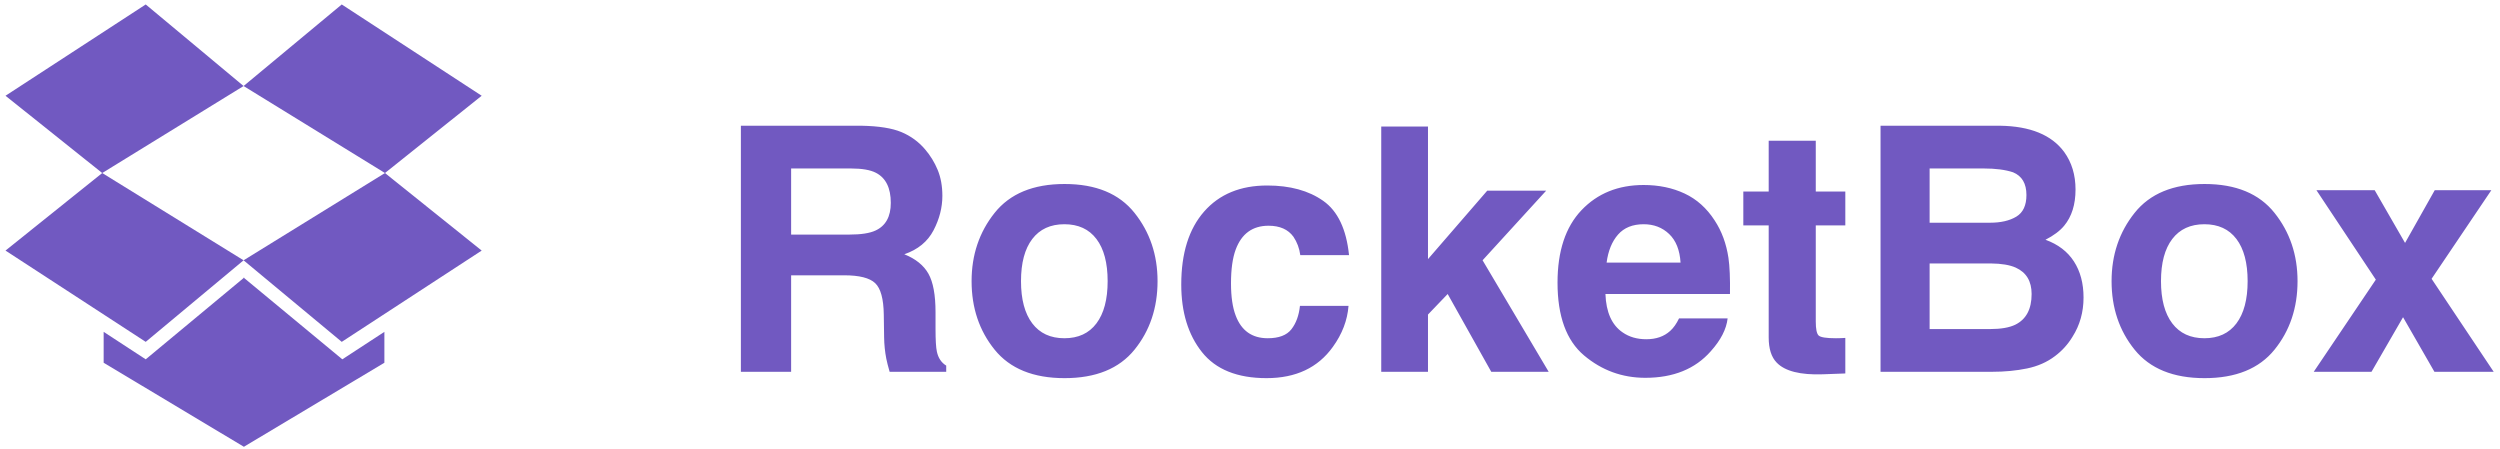
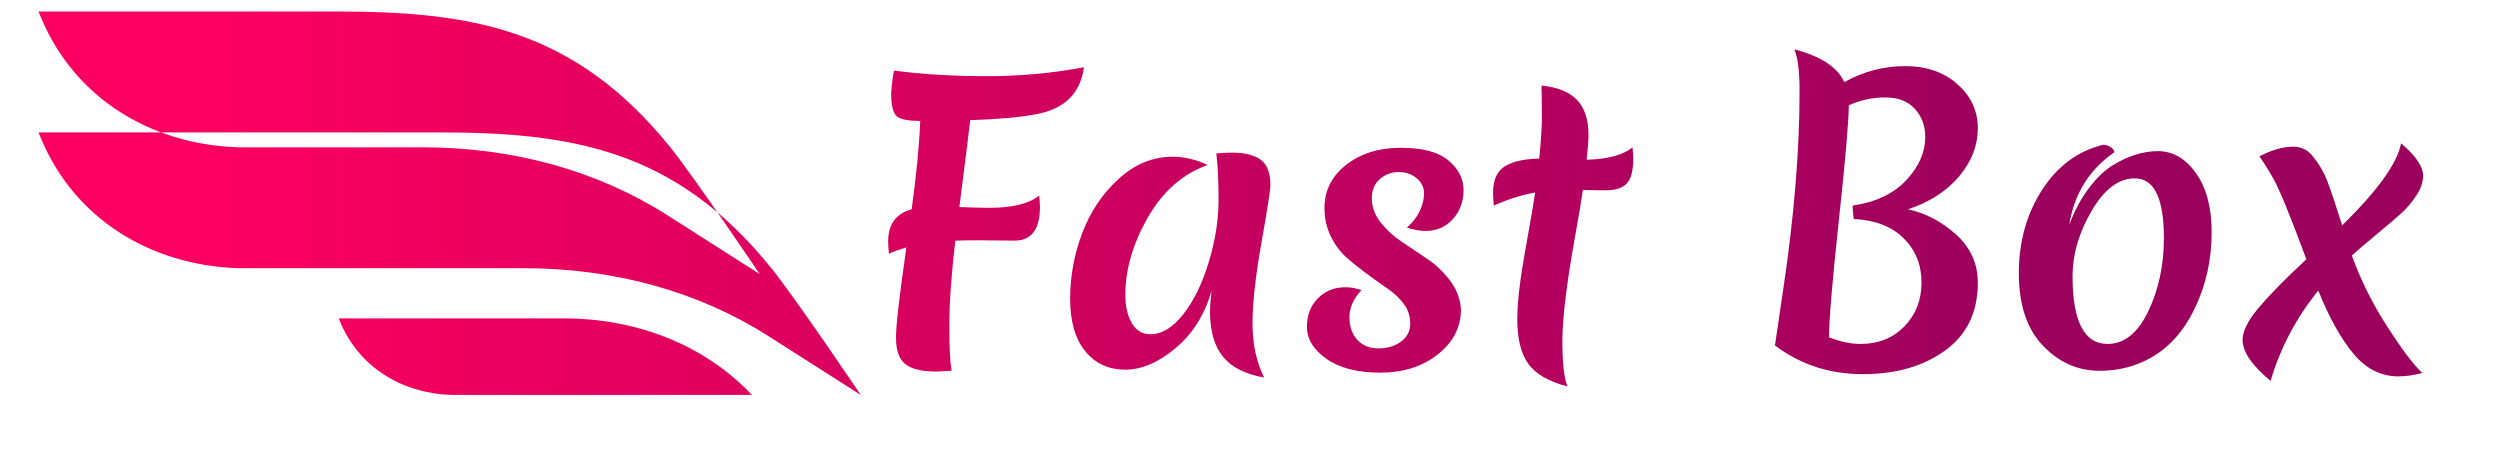
- <svg xmlns="http://www.w3.org/2000/svg" width="195px" height="35px" viewBox="0 0 195 35" version="1.1">
-   <g id="Mobile" stroke="none" stroke-width="1" fill="none" fill-rule="evenodd">
-     <g id="Home" transform="translate(-90, -325)" fill="#7159C1" fill-rule="nonzero">
-       <g id="Group" transform="translate(30, 325)">
-         <g id="logo" transform="translate(60, 0)">
-           <g id="Group-3">
-             <path d="M7.973,13.496 L19,20.304 L11.366,26.665 L0.429,19.545 L7.973,13.496 Z M29.982,25.884 L29.982,28.295 L19.045,34.835 L19.045,34.857 L19.022,34.835 L19,34.857 L19,34.835 L8.085,28.295 L8.085,25.884 L11.366,28.027 L19,21.687 L19,21.643 L19.022,21.665 L19.045,21.643 L19.045,21.687 L26.701,28.027 L29.982,25.884 Z M11.366,0.348 L19,6.71 L7.973,13.496 L0.429,7.469 L11.366,0.348 Z M30.027,13.496 L37.571,19.545 L26.656,26.665 L19,20.304 L30.027,13.496 Z M26.656,0.348 L37.571,7.469 L30.027,13.496 L19,6.71 L26.656,0.348 Z" id="" />
-             <path d="M61.708,13.141 L61.708,18.297 L66.253,18.297 C67.155,18.297 67.832,18.193 68.284,17.984 C69.082,17.62 69.482,16.899 69.482,15.823 C69.482,14.66 69.095,13.878 68.323,13.479 C67.889,13.253 67.238,13.141 66.37,13.141 L61.708,13.141 Z M67.203,9.807 C68.549,9.833 69.584,9.998 70.309,10.302 C71.033,10.606 71.648,11.053 72.151,11.643 C72.568,12.129 72.898,12.668 73.141,13.258 C73.384,13.848 73.505,14.521 73.505,15.276 C73.505,16.188 73.275,17.084 72.815,17.965 C72.355,18.846 71.595,19.469 70.536,19.833 C71.422,20.189 72.049,20.695 72.418,21.35 C72.787,22.006 72.971,23.006 72.971,24.352 L72.971,25.641 C72.971,26.517 73.006,27.112 73.076,27.424 C73.18,27.919 73.423,28.284 73.805,28.518 L73.805,29 L69.391,29 C69.269,28.575 69.182,28.232 69.13,27.971 C69.026,27.433 68.97,26.882 68.961,26.318 L68.935,24.534 C68.918,23.31 68.694,22.494 68.264,22.086 C67.835,21.678 67.03,21.474 65.849,21.474 L61.708,21.474 L61.708,29 L57.789,29 L57.789,9.807 L67.203,9.807 Z M83.023,26.383 C84.109,26.383 84.942,25.997 85.523,25.224 C86.105,24.451 86.396,23.353 86.396,21.93 C86.396,20.506 86.105,19.41 85.523,18.642 C84.942,17.874 84.109,17.49 83.023,17.49 C81.938,17.49 81.103,17.874 80.517,18.642 C79.931,19.41 79.638,20.506 79.638,21.93 C79.638,23.353 79.931,24.451 80.517,25.224 C81.103,25.997 81.938,26.383 83.023,26.383 Z M90.289,21.93 C90.289,24.013 89.69,25.795 88.492,27.275 C87.294,28.755 85.476,29.495 83.036,29.495 C80.597,29.495 78.779,28.755 77.581,27.275 C76.383,25.795 75.784,24.013 75.784,21.93 C75.784,19.881 76.383,18.106 77.581,16.604 C78.779,15.102 80.597,14.352 83.036,14.352 C85.476,14.352 87.294,15.102 88.492,16.604 C89.69,18.106 90.289,19.881 90.289,21.93 Z M101.422,19.898 C101.352,19.369 101.174,18.891 100.888,18.466 C100.471,17.893 99.825,17.607 98.948,17.607 C97.698,17.607 96.843,18.227 96.383,19.469 C96.14,20.128 96.018,21.005 96.018,22.099 C96.018,23.141 96.14,23.978 96.383,24.612 C96.826,25.793 97.659,26.383 98.883,26.383 C99.751,26.383 100.367,26.148 100.732,25.68 C101.096,25.211 101.318,24.603 101.396,23.857 L105.185,23.857 C105.098,24.985 104.69,26.053 103.961,27.06 C102.798,28.683 101.075,29.495 98.792,29.495 C96.509,29.495 94.829,28.818 93.753,27.464 C92.676,26.109 92.138,24.352 92.138,22.19 C92.138,19.751 92.733,17.854 93.922,16.5 C95.111,15.146 96.752,14.469 98.844,14.469 C100.623,14.469 102.079,14.868 103.212,15.667 C104.345,16.465 105.016,17.876 105.224,19.898 L101.422,19.898 Z M107.737,9.872 L111.383,9.872 L111.383,20.211 L116.005,14.872 L120.602,14.872 L115.641,20.302 L120.797,29 L116.318,29 L112.919,22.932 L111.383,24.534 L111.383,29 L107.737,29 L107.737,9.872 Z M128.206,17.49 C127.346,17.49 126.68,17.759 126.207,18.297 C125.734,18.835 125.437,19.564 125.315,20.484 L131.083,20.484 C131.023,19.503 130.725,18.759 130.191,18.251 C129.658,17.743 128.996,17.49 128.206,17.49 Z M128.206,14.43 C129.386,14.43 130.45,14.651 131.396,15.094 C132.342,15.536 133.123,16.235 133.74,17.19 C134.295,18.032 134.655,19.009 134.82,20.12 C134.916,20.771 134.955,21.708 134.938,22.932 L125.224,22.932 C125.276,24.356 125.723,25.354 126.565,25.927 C127.077,26.283 127.694,26.461 128.414,26.461 C129.178,26.461 129.799,26.244 130.276,25.81 C130.536,25.576 130.766,25.25 130.966,24.833 L134.755,24.833 C134.66,25.675 134.221,26.53 133.44,27.398 C132.225,28.779 130.523,29.469 128.336,29.469 C126.53,29.469 124.938,28.887 123.557,27.724 C122.177,26.561 121.487,24.668 121.487,22.047 C121.487,19.59 122.11,17.707 123.355,16.396 C124.601,15.085 126.218,14.43 128.206,14.43 Z M135.979,17.581 L135.979,14.938 L137.958,14.938 L137.958,10.979 L141.63,10.979 L141.63,14.938 L143.935,14.938 L143.935,17.581 L141.63,17.581 L141.63,25.081 C141.63,25.662 141.704,26.025 141.852,26.168 C141.999,26.311 142.451,26.383 143.206,26.383 C143.319,26.383 143.438,26.381 143.564,26.376 C143.69,26.372 143.813,26.365 143.935,26.357 L143.935,29.13 L142.177,29.195 C140.424,29.256 139.226,28.952 138.583,28.284 C138.167,27.859 137.958,27.203 137.958,26.318 L137.958,17.581 L135.979,17.581 Z M150.51,13.141 L150.51,17.372 L155.224,17.372 C156.066,17.372 156.75,17.214 157.275,16.897 C157.8,16.58 158.062,16.018 158.062,15.211 C158.062,14.317 157.715,13.727 157.021,13.44 C156.422,13.24 155.658,13.141 154.729,13.141 L150.51,13.141 Z M150.51,20.549 L150.51,25.667 L155.224,25.667 C156.066,25.667 156.721,25.554 157.19,25.328 C158.041,24.911 158.466,24.113 158.466,22.932 C158.466,21.934 158.054,21.248 157.229,20.875 C156.769,20.667 156.122,20.558 155.289,20.549 L150.51,20.549 Z M156.005,9.807 C158.358,9.842 160.024,10.523 161.005,11.852 C161.595,12.668 161.891,13.644 161.891,14.781 C161.891,15.953 161.595,16.895 161.005,17.607 C160.675,18.006 160.189,18.371 159.547,18.701 C160.528,19.056 161.268,19.621 161.767,20.393 C162.266,21.166 162.516,22.103 162.516,23.206 C162.516,24.343 162.229,25.363 161.656,26.266 C161.292,26.865 160.836,27.368 160.289,27.776 C159.673,28.245 158.946,28.566 158.108,28.74 C157.27,28.913 156.361,29 155.38,29 L146.682,29 L146.682,9.807 L156.005,9.807 Z M171.943,26.383 C173.028,26.383 173.861,25.997 174.443,25.224 C175.024,24.451 175.315,23.353 175.315,21.93 C175.315,20.506 175.024,19.41 174.443,18.642 C173.861,17.874 173.028,17.49 171.943,17.49 C170.858,17.49 170.022,17.874 169.436,18.642 C168.85,19.41 168.557,20.506 168.557,21.93 C168.557,23.353 168.85,24.451 169.436,25.224 C170.022,25.997 170.858,26.383 171.943,26.383 Z M179.208,21.93 C179.208,24.013 178.609,25.795 177.411,27.275 C176.214,28.755 174.395,29.495 171.956,29.495 C169.516,29.495 167.698,28.755 166.5,27.275 C165.302,25.795 164.703,24.013 164.703,21.93 C164.703,19.881 165.302,18.106 166.5,16.604 C167.698,15.102 169.516,14.352 171.956,14.352 C174.395,14.352 176.214,15.102 177.411,16.604 C178.609,18.106 179.208,19.881 179.208,21.93 Z M180.471,29 L185.315,21.812 L180.68,14.833 L185.224,14.833 L187.594,18.948 L189.911,14.833 L194.326,14.833 L189.664,21.747 L194.508,29 L189.885,29 L187.438,24.742 L184.977,29 L180.471,29 Z" id="FabioBOX" />
-           </g>
-         </g>
-       </g>
-     </g>
+ <svg xmlns="http://www.w3.org/2000/svg" style="isolation:isolate" viewBox="0 0 195 35" width="195" height="35">
+   <defs>
+     <clipPath id="_clipPath_117eT3WF4B6kr0uHkxDXqQ9YVV4hIbl9">
+       <rect width="195" height="35" />
+     </clipPath>
+   </defs>
+   <g clip-path="url(#_clipPath_117eT3WF4B6kr0uHkxDXqQ9YVV4hIbl9)">
+     <linearGradient id="_lgradient_0" x1="0.083" y1="0.5" x2="0.82" y2="0.5" gradientTransform="matrix(186,0,0,29.91,3,0.897)" gradientUnits="userSpaceOnUse">
+       <stop offset="0%" stop-opacity="1" style="stop-color:rgb(251,0,96)" />
+       <stop offset="10%" stop-opacity="1" style="stop-color:rgb(242,0,95)" />
+       <stop offset="20%" stop-opacity="1" style="stop-color:rgb(232,0,95)" />
+       <stop offset="30%" stop-opacity="1" style="stop-color:rgb(223,0,95)" />
+       <stop offset="40%" stop-opacity="1" style="stop-color:rgb(213,0,95)" />
+       <stop offset="50%" stop-opacity="1" style="stop-color:rgb(204,0,94)" />
+       <stop offset="60%" stop-opacity="1" style="stop-color:rgb(194,0,94)" />
+       <stop offset="70%" stop-opacity="1" style="stop-color:rgb(185,0,94)" />
+       <stop offset="80%" stop-opacity="1" style="stop-color:rgb(175,0,94)" />
+       <stop offset="90%" stop-opacity="1" style="stop-color:rgb(166,0,94)" />
+       <stop offset="100%" stop-opacity="1" style="stop-color:rgb(156,0,93)" />
+     </linearGradient>
+     <path d=" M 3 0.897 L 3.259 1.506 C 5.813 7.504 11.551 11.246 18.571 11.491 L 18.571 11.491 L 32.984 11.491 C 40.039 11.491 46.61 13.316 52.059 16.789 L 52.059 16.789 L 59.259 21.378 C 59.259 21.378 54.179 13.842 52.284 11.491 L 52.284 11.491 C 44.753 2.149 36.614 0.897 26.182 0.897 L 26.182 0.897 L 3 0.897 Z  M 26.418 24.834 L 26.564 25.177 C 28.004 28.559 31.24 30.669 35.197 30.807 L 35.197 30.807 L 58.651 30.807 C 55.032 26.978 49.815 24.834 43.933 24.834 L 43.933 24.834 L 26.418 24.834 Z  M 3 10.326 L 3.259 10.935 C 5.813 16.933 11.552 20.675 18.571 20.92 L 18.571 20.92 L 40.867 20.92 C 47.921 20.92 54.493 22.745 59.942 26.218 L 59.942 26.218 L 67.142 30.807 C 67.142 30.807 62.061 23.271 60.166 20.92 L 60.166 20.92 C 52.636 11.579 44.496 10.326 34.064 10.326 L 34.064 10.326 L 3 10.326 Z  M 138.446 26.943 L 138.446 26.943 L 138.446 26.943 Q 138.475 26.711 139.086 22.609 L 139.086 22.609 L 139.086 22.609 Q 140.366 14.058 140.366 7.106 L 140.366 7.106 L 140.366 7.106 Q 140.366 4.808 139.959 3.848 L 139.959 3.848 L 139.959 3.848 Q 143.071 4.662 143.856 6.408 L 143.856 6.408 L 143.856 6.408 Q 146.096 5.157 148.598 5.157 L 148.598 5.157 L 148.598 5.157 Q 151.099 5.157 152.684 6.568 L 152.684 6.568 L 152.684 6.568 Q 154.27 7.978 154.27 10 L 154.27 10 L 154.27 10 Q 154.27 12.021 152.815 13.752 L 152.815 13.752 L 152.815 13.752 Q 151.361 15.483 148.83 16.326 L 148.83 16.326 L 148.83 16.326 Q 150.866 16.763 152.568 18.29 L 152.568 18.29 L 152.568 18.29 Q 154.27 19.817 154.27 22.057 L 154.27 22.057 L 154.27 22.057 Q 154.27 25.489 151.724 27.336 L 151.724 27.336 L 151.724 27.336 Q 149.179 29.183 145.296 29.183 L 145.296 29.183 L 145.296 29.183 Q 141.413 29.183 138.446 26.943 Z  M 150.168 10.683 L 150.168 10.683 Q 150.168 9.374 149.354 8.487 L 149.354 8.487 L 149.354 8.487 Q 148.539 7.6 147.056 7.6 L 147.056 7.6 L 147.056 7.6 Q 145.572 7.6 144.205 8.211 L 144.205 8.211 L 144.205 8.211 Q 144.205 9.985 143.435 17.141 L 143.435 17.141 L 143.435 17.141 Q 142.664 24.296 142.664 26.303 L 142.664 26.303 L 142.664 26.303 Q 143.944 26.827 145.136 26.827 L 145.136 26.827 L 145.136 26.827 Q 147.201 26.827 148.539 25.46 L 148.539 25.46 L 148.539 25.46 Q 149.877 24.093 149.877 22.027 L 149.877 22.027 L 149.877 22.027 Q 149.877 19.962 148.481 18.581 L 148.481 18.581 L 148.481 18.581 Q 147.085 17.199 144.583 17.083 L 144.583 17.083 L 144.496 16.035 L 144.496 16.035 Q 147.172 15.657 148.67 14.072 L 148.67 14.072 L 148.67 14.072 Q 150.168 12.487 150.168 10.683 L 150.168 10.683 Z  M 166.515 13.912 L 166.515 13.912 L 166.515 13.912 Q 164.625 13.912 163.141 16.457 L 163.141 16.457 L 163.141 16.457 Q 161.658 19.002 161.658 21.533 L 161.658 21.533 L 161.658 21.533 Q 161.658 26.827 164.392 26.827 L 164.392 26.827 L 164.392 26.827 Q 166.341 26.827 167.563 24.282 L 167.563 24.282 L 167.563 24.282 Q 168.784 21.737 168.784 18.566 L 168.784 18.566 L 168.784 18.566 Q 168.784 13.912 166.515 13.912 Z  M 164.043 11.294 L 164.043 11.294 L 164.043 11.294 Q 164.363 11.294 164.639 11.483 L 164.639 11.483 L 164.639 11.483 Q 164.916 11.672 164.916 11.876 L 164.916 11.876 L 164.916 11.876 Q 161.978 13.912 161.396 17.548 L 161.396 17.548 L 161.396 17.548 Q 162.007 15.919 162.894 14.727 L 162.894 14.727 L 162.894 14.727 Q 163.781 13.534 164.741 12.923 L 164.741 12.923 L 164.741 12.923 Q 166.574 11.789 168.319 11.789 L 168.319 11.789 L 168.319 11.789 Q 170.064 11.789 171.286 13.505 L 171.286 13.505 L 171.286 13.505 Q 172.507 15.221 172.507 18.101 L 172.507 18.101 L 172.507 18.101 Q 172.507 21.329 171.199 24.035 L 171.199 24.035 L 171.199 24.035 Q 169.744 27.089 167.068 28.252 L 167.068 28.252 L 167.068 28.252 Q 165.556 28.921 163.752 28.921 L 163.752 28.921 L 163.752 28.921 Q 161.221 28.921 159.345 26.958 L 159.345 26.958 L 159.345 26.958 Q 157.469 24.994 157.469 21.315 L 157.469 21.315 L 157.469 21.315 Q 157.469 17.635 159.273 14.828 L 159.273 14.828 L 159.273 14.828 Q 161.076 12.021 164.043 11.294 Z  M 187.08 29.358 L 187.08 29.358 L 187.08 29.358 Q 185.044 29.358 183.575 27.598 L 183.575 27.598 L 183.575 27.598 Q 182.106 25.838 180.826 22.667 L 180.826 22.667 L 180.826 22.667 Q 178.267 25.809 177.103 29.707 L 177.103 29.707 L 177.103 29.707 Q 174.922 27.903 174.922 26.507 L 174.922 26.507 L 174.922 26.507 Q 174.922 25.489 176.187 23.991 L 176.187 23.991 L 176.187 23.991 Q 177.452 22.493 179.896 20.224 L 179.896 20.224 L 179.896 20.224 Q 178.034 15.192 177.35 13.985 L 177.35 13.985 L 177.35 13.985 Q 176.667 12.778 176.231 12.196 L 176.231 12.196 L 176.231 12.196 Q 177.685 11.44 178.878 11.44 L 178.878 11.44 L 178.878 11.44 Q 179.837 11.44 180.448 12.254 L 180.448 12.254 L 180.448 12.254 Q 181.175 13.156 181.554 14.188 L 181.554 14.188 L 181.554 14.188 Q 181.932 15.221 182.121 15.817 L 182.121 15.817 L 182.121 15.817 Q 182.31 16.414 182.688 17.577 L 182.688 17.577 L 182.688 17.577 Q 186.848 13.505 187.284 11.178 L 187.284 11.178 L 187.284 11.178 Q 189 12.632 189 13.708 L 189 13.708 L 189 13.708 Q 189 14.465 188.476 15.25 L 188.476 15.25 L 188.476 15.25 Q 187.953 16.035 187.371 16.574 L 187.371 16.574 L 187.371 16.574 Q 186.789 17.112 185.466 18.202 L 185.466 18.202 L 185.466 18.202 Q 184.142 19.293 183.444 19.933 L 183.444 19.933 L 183.444 19.933 Q 184.462 22.755 186.179 25.431 L 186.179 25.431 L 186.179 25.431 Q 187.895 28.107 188.942 29.096 L 188.942 29.096 L 188.942 29.096 Q 187.895 29.358 187.08 29.358 Z  M 79.137 18.77 L 79.137 18.77 L 76.344 18.741 L 76.344 18.741 Q 75.152 18.741 74.512 18.77 L 74.512 18.77 L 74.512 18.77 Q 74.046 22.842 74.046 25.373 L 74.046 25.373 L 74.046 25.373 Q 74.046 27.903 74.221 28.921 L 74.221 28.921 L 74.221 28.921 Q 73.29 28.979 72.999 28.979 L 72.999 28.979 L 72.999 28.979 Q 71.341 28.979 70.614 28.398 L 70.614 28.398 L 70.614 28.398 Q 69.887 27.816 69.887 26.347 L 69.887 26.347 L 69.887 26.347 Q 69.887 24.878 70.701 19.293 L 70.701 19.293 L 70.701 19.293 Q 69.771 19.584 69.334 19.788 L 69.334 19.788 L 69.334 19.788 Q 69.276 19.148 69.276 18.828 L 69.276 18.828 L 69.276 18.828 Q 69.276 16.821 71.109 16.326 L 71.109 16.326 L 71.109 16.326 Q 71.661 12.341 71.778 9.433 L 71.778 9.433 L 71.778 9.433 Q 70.294 9.433 69.901 9.025 L 69.901 9.025 L 69.901 9.025 Q 69.509 8.618 69.509 7.222 L 69.509 7.222 L 69.509 7.222 Q 69.625 5.913 69.741 5.506 L 69.741 5.506 L 69.741 5.506 Q 73.028 5.942 76.955 5.942 L 76.955 5.942 L 76.955 5.942 Q 80.882 5.942 84.547 5.244 L 84.547 5.244 L 84.547 5.244 Q 84.14 8.298 80.824 8.909 L 80.824 8.909 L 80.824 8.909 Q 79.02 9.258 75.675 9.374 L 75.675 9.374 L 75.675 9.374 Q 75.646 9.753 74.832 16.152 L 74.832 16.152 L 74.832 16.152 Q 76.519 16.21 77.13 16.21 L 77.13 16.21 L 77.13 16.21 Q 79.893 16.21 81.057 15.25 L 81.057 15.25 L 81.057 15.25 Q 81.115 15.832 81.115 16.123 L 81.115 16.123 L 81.115 16.123 Q 81.115 18.77 79.137 18.77 Z  M 87.776 22.987 L 87.776 22.987 L 87.776 22.987 Q 87.776 24.354 88.285 25.213 L 88.285 25.213 L 88.285 25.213 Q 88.794 26.071 89.725 26.071 L 89.725 26.071 L 89.725 26.071 Q 91.092 26.071 92.328 24.471 L 92.328 24.471 L 92.328 24.471 Q 93.564 22.871 94.306 20.369 L 94.306 20.369 L 94.306 20.369 Q 95.048 17.868 95.048 15.614 L 95.048 15.614 L 95.048 15.614 Q 95.048 13.359 94.873 11.963 L 94.873 11.963 L 94.873 11.963 Q 95.746 11.905 96.095 11.905 L 96.095 11.905 L 96.095 11.905 Q 97.578 11.905 98.334 12.458 L 98.334 12.458 L 98.334 12.458 Q 99.091 13.01 99.091 14.436 L 99.091 14.436 L 99.091 14.436 Q 99.091 14.988 98.393 18.93 L 98.393 18.93 L 98.393 18.93 Q 97.695 22.871 97.695 25.242 L 97.695 25.242 L 97.695 25.242 Q 97.695 27.612 98.596 29.445 L 98.596 29.445 L 98.596 29.445 Q 96.415 29.067 95.397 27.83 L 95.397 27.83 L 95.397 27.83 Q 94.379 26.594 94.379 24.267 L 94.379 24.267 L 94.379 24.267 Q 94.379 23.86 94.495 22.696 L 94.495 22.696 L 94.495 22.696 Q 93.71 25.46 91.703 27.147 L 91.703 27.147 L 91.703 27.147 Q 89.695 28.834 87.761 28.834 L 87.761 28.834 L 87.761 28.834 Q 85.827 28.834 84.649 27.394 L 84.649 27.394 L 84.649 27.394 Q 83.471 25.954 83.471 23.307 L 83.471 23.307 L 83.471 23.307 Q 83.471 20.66 84.416 18.173 L 84.416 18.173 L 84.416 18.173 Q 85.361 15.686 87.252 13.956 L 87.252 13.956 L 87.252 13.956 Q 89.143 12.225 91.47 12.225 L 91.47 12.225 L 91.47 12.225 Q 92.808 12.225 94.204 12.865 L 94.204 12.865 L 94.204 12.865 Q 91.266 13.912 89.521 16.981 L 89.521 16.981 L 89.521 16.981 Q 87.776 20.05 87.776 22.987 Z  M 109.097 13.418 L 109.097 13.418 L 109.097 13.418 Q 108.282 13.418 107.642 13.956 L 107.642 13.956 L 107.642 13.956 Q 107.003 14.494 107.003 15.483 L 107.003 15.483 L 107.003 15.483 Q 107.003 16.472 107.686 17.344 L 107.686 17.344 L 107.686 17.344 Q 108.37 18.217 109.359 18.871 L 109.359 18.871 L 109.359 18.871 Q 110.348 19.526 111.351 20.21 L 111.351 20.21 L 111.351 20.21 Q 112.355 20.893 113.111 21.897 L 113.111 21.897 L 113.111 21.897 Q 113.867 22.9 113.954 24.122 L 113.954 24.122 L 113.954 24.122 Q 113.954 26.216 112.151 27.641 L 112.151 27.641 L 112.151 27.641 Q 110.348 29.067 107.672 29.067 L 107.672 29.067 L 107.672 29.067 Q 104.995 29.067 103.468 27.99 L 103.468 27.99 L 103.468 27.99 Q 101.941 26.914 101.941 25.518 L 101.941 25.518 L 101.941 25.518 Q 101.941 24.122 102.799 23.264 L 102.799 23.264 L 102.799 23.264 Q 103.657 22.406 104.937 22.406 L 104.937 22.406 L 104.937 22.406 Q 105.606 22.406 106.188 22.638 L 106.188 22.638 L 106.188 22.638 Q 105.257 23.627 105.257 24.733 L 105.257 24.733 L 105.257 24.733 Q 105.257 25.838 105.868 26.507 L 105.868 26.507 L 105.868 26.507 Q 106.479 27.176 107.526 27.176 L 107.526 27.176 L 107.526 27.176 Q 108.573 27.176 109.286 26.638 L 109.286 26.638 L 109.286 26.638 Q 109.999 26.1 109.999 25.242 L 109.999 25.242 L 109.999 25.242 Q 109.999 24.384 109.504 23.715 L 109.504 23.715 L 109.504 23.715 Q 109.01 23.046 108.268 22.537 L 108.268 22.537 L 108.268 22.537 Q 107.526 22.027 106.653 21.388 L 106.653 21.388 L 106.653 21.388 Q 105.781 20.748 105.039 20.093 L 105.039 20.093 L 105.039 20.093 Q 104.297 19.439 103.803 18.435 L 103.803 18.435 L 103.803 18.435 Q 103.308 17.432 103.308 16.239 L 103.308 16.239 L 103.308 16.239 Q 103.308 14.174 105.01 12.85 L 105.01 12.85 L 105.01 12.85 Q 106.712 11.527 109.257 11.527 L 109.257 11.527 L 109.257 11.527 Q 111.802 11.527 112.98 12.516 L 112.98 12.516 L 112.98 12.516 Q 114.158 13.505 114.158 14.828 L 114.158 14.828 L 114.158 14.828 Q 114.158 16.152 113.329 17.083 L 113.329 17.083 L 113.329 17.083 Q 112.5 18.013 111.191 18.013 L 111.191 18.013 L 111.191 18.013 Q 110.551 18.013 109.737 17.752 L 109.737 17.752 L 109.737 17.752 Q 110.377 17.199 110.726 16.486 L 110.726 16.486 L 110.726 16.486 Q 111.075 15.774 111.075 15.076 L 111.075 15.076 L 111.075 15.076 Q 111.075 14.377 110.493 13.898 L 110.493 13.898 L 110.493 13.898 Q 109.911 13.418 109.097 13.418 Z  M 123.466 14.814 L 123.466 14.814 L 123.466 14.814 Q 123.321 15.861 122.855 18.45 L 122.855 18.45 L 122.855 18.45 Q 121.866 23.947 121.866 26.594 L 121.866 26.594 L 121.866 26.594 Q 121.866 29.241 122.273 30.143 L 122.273 30.143 L 122.273 30.143 Q 120.034 29.561 119.19 28.354 L 119.19 28.354 L 119.19 28.354 Q 118.347 27.147 118.347 24.936 L 118.347 24.936 L 118.347 24.936 Q 118.347 22.987 118.957 19.599 L 118.957 19.599 L 118.957 19.599 Q 119.568 16.21 119.743 15.017 L 119.743 15.017 L 119.743 15.017 Q 118.23 15.279 116.514 16.035 L 116.514 16.035 L 116.514 16.035 Q 116.456 15.396 116.456 15.076 L 116.456 15.076 L 116.456 15.076 Q 116.456 13.534 117.387 12.967 L 117.387 12.967 L 117.387 12.967 Q 118.318 12.4 120.063 12.37 L 120.063 12.37 L 120.063 12.37 Q 120.266 10.189 120.266 9.229 L 120.266 9.229 L 120.266 9.229 Q 120.266 8.269 120.252 7.629 L 120.252 7.629 L 120.252 7.629 Q 120.237 6.989 120.237 6.669 L 120.237 6.669 L 120.237 6.669 Q 122.157 6.873 123.03 7.818 L 123.03 7.818 L 123.03 7.818 Q 123.902 8.764 123.902 10.509 L 123.902 10.509 L 123.902 10.509 Q 123.902 11.207 123.757 12.458 L 123.757 12.458 L 123.757 12.458 Q 126.2 12.4 127.335 11.498 L 127.335 11.498 L 127.335 11.498 Q 127.393 12.08 127.393 12.37 L 127.393 12.37 L 127.393 12.37 Q 127.393 13.767 126.898 14.305 L 126.898 14.305 L 126.898 14.305 Q 126.404 14.843 125.24 14.843 L 125.24 14.843 L 125.24 14.843 Q 124.077 14.843 123.466 14.814 Z " fill-rule="evenodd" fill="url(#_lgradient_0)" />
  </g>
</svg>
